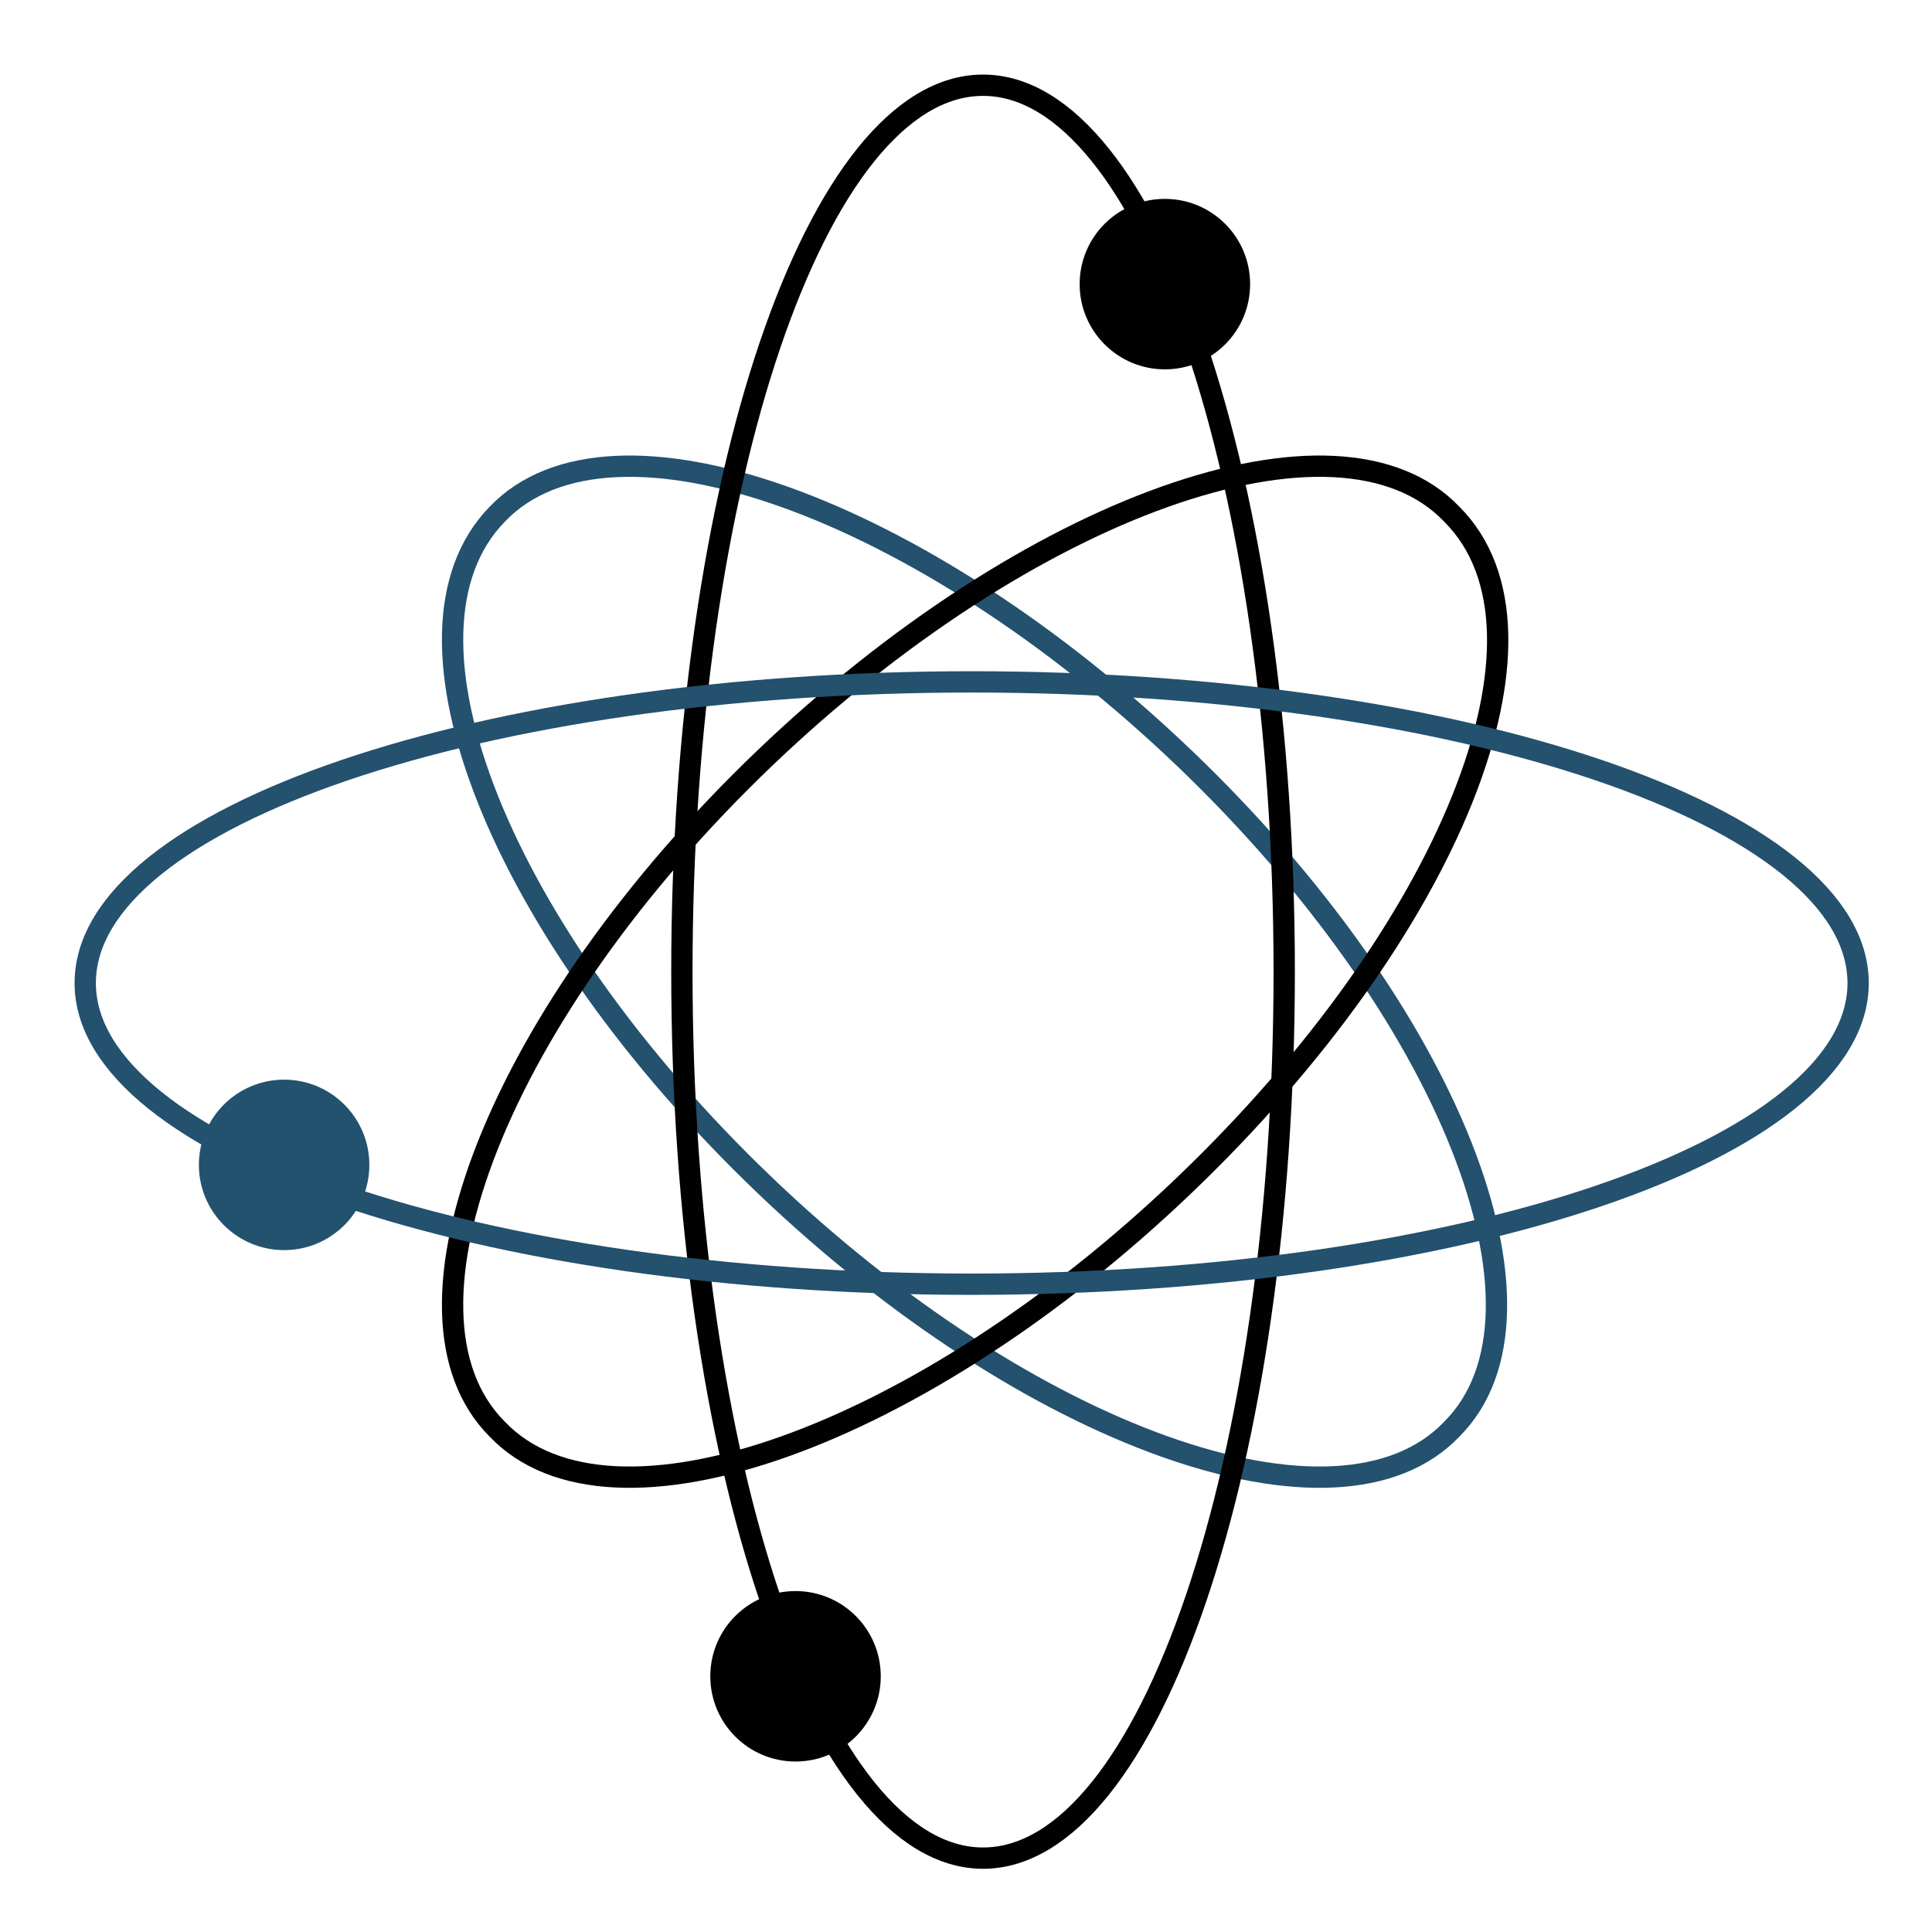
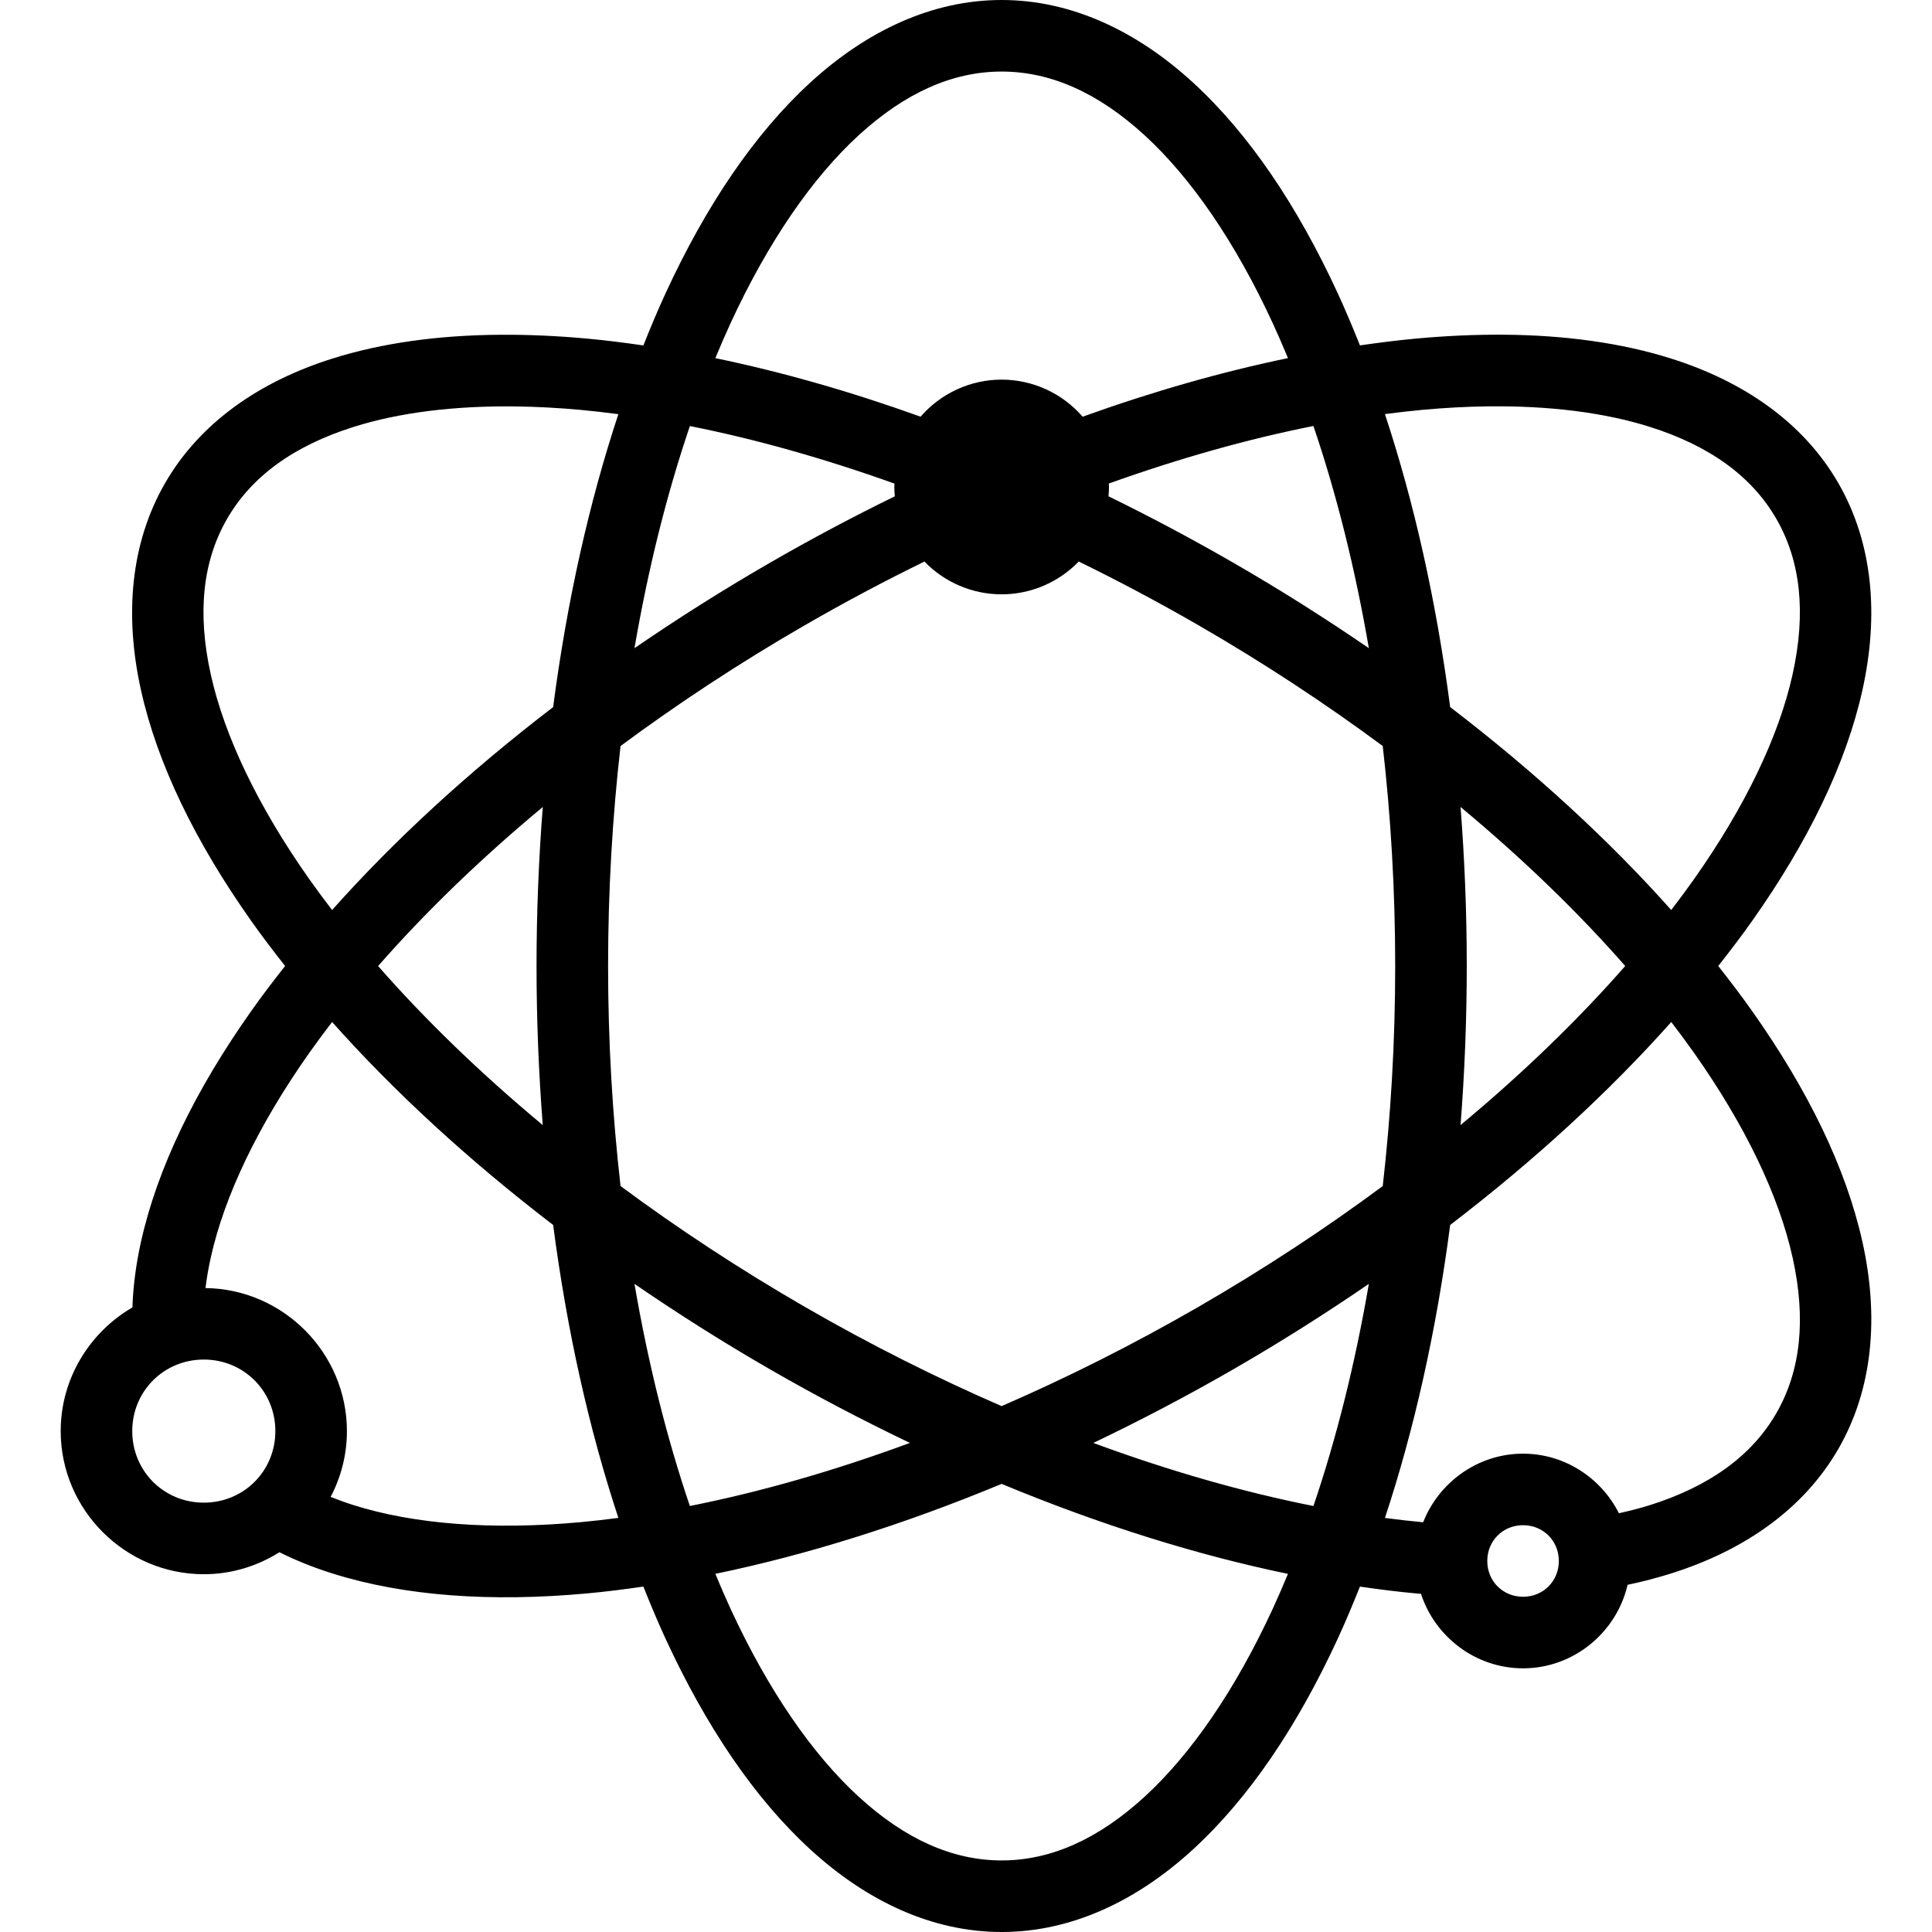
- <svg xmlns="http://www.w3.org/2000/svg" width="68px" height="68px" viewBox="0 0 68 68" version="1.1">
-   <defs />
-   <g transform="translate(3 3)" stroke="none" stroke-width="1" fill="none" fill-rule="evenodd">
-     <path d="M23.9,38.7 C33.2,47.6 44.1,51.5 48.1,47.3 C52.2,43.2 48,32.6 38.7,23.7 C29.4,14.8 18.5,10.9 14.5,15.1 C10.4,19.3 14.6,29.8 23.9,38.7 L23.9,38.7 Z" id="Shape" stroke="#23516E" stroke-width="0.75" />
-     <path d="M38.7,38.7 C29.4,47.6 18.5,51.5 14.5,47.3 C10.4,43.2 14.6,32.6 23.9,23.7 C33.2,14.8 44.1,10.9 48.1,15.1 C52.3,19.3 48,29.8 38.7,38.7 L38.7,38.7 Z" stroke="#010101" stroke-width="0.75" />
-     <ellipse id="Oval" stroke="#010101" stroke-width="0.75" cx="31.6" cy="31.2" rx="10.6" ry="31.2" />
-     <ellipse id="Oval" stroke="#23516E" stroke-width="0.75" cx="31.2" cy="31.6" rx="31.2" ry="10.6" />
-     <circle id="Oval" fill="#010101" cx="25" cy="56" r="3" />
-     <circle id="Oval" fill="#010101" cx="38" cy="7" r="3" />
-     <circle fill="#23526E" cx="7" cy="38" r="3" />
-   </g>
+ <svg xmlns="http://www.w3.org/2000/svg" version="1.1" id="Capa_1" x="0px" y="0px" viewBox="0 0 270 270" height="60" width="60">
+   <path color-rendering="auto" image-rendering="auto" shape-rendering="auto" color-interpolation="sRGB" d="M139.982,0  c-9.748,0-18.885,4.338-26.732,11.529c-7.847,7.191-14.603,17.249-20.234,29.451c-1.082,2.345-2.108,4.794-3.105,7.295  c-2.661-0.386-5.291-0.72-7.859-0.955c-4.182-0.382-8.239-0.564-12.148-0.537c-8.601,0.059-16.494,1.134-23.473,3.334  c-10.152,3.2-18.479,8.945-23.354,17.387s-5.685,18.526-3.381,28.918c2.304,10.392,7.637,21.268,15.389,32.246  c1.488,2.107,3.093,4.219,4.758,6.33c-1.666,2.113-3.273,4.227-4.762,6.336c-7.751,10.978-13.082,21.855-15.387,32.246  c-0.684,3.084-1.084,6.14-1.191,9.135c-5.968,3.474-10.02,9.93-10.02,17.285c0,10.987,9.014,20,20,20  c3.873,0,7.49-1.138,10.564-3.07c2.323,1.152,4.79,2.139,7.379,2.955c10.152,3.2,22.238,4.021,35.621,2.797  c2.57-0.235,5.201-0.569,7.863-0.955c0.997,2.5,2.024,4.947,3.105,7.291c5.632,12.202,12.387,22.26,20.234,29.451  C121.097,265.66,130.234,270,139.982,270c9.748,0,18.885-4.34,26.732-11.531c7.847-7.191,14.603-17.249,20.234-29.451  c1.081-2.343,2.107-4.789,3.104-7.287c2.666,0.387,5.303,0.722,7.877,0.957c0.22,0.02,0.434,0.03,0.652,0.047  c1.958,6.014,7.639,10.416,14.268,10.416c7.081,0,13.076-5.026,14.609-11.672c2.1-0.442,4.133-0.97,6.092-1.588  c10.152-3.2,18.478-8.945,23.352-17.387c4.874-8.442,5.687-18.524,3.383-28.916c-2.304-10.391-7.639-21.27-15.391-32.248  c-1.49-2.11-3.098-4.225-4.766-6.34c1.667-2.114,3.274-4.228,4.764-6.338c7.751-10.978,13.086-21.857,15.391-32.248  c2.304-10.392,1.491-20.476-3.383-28.918c-4.874-8.442-13.2-14.185-23.351-17.385c-6.979-2.2-14.874-3.277-23.475-3.336  c-3.91-0.027-7.964,0.157-12.146,0.539c-2.573,0.235-5.208,0.57-7.873,0.957c-0.997-2.499-2.024-4.947-3.105-7.291  c-5.632-12.202-12.387-22.26-20.234-29.451C158.867,4.338,149.73,0,139.982,0L139.982,0z M139.982,10  c6.821,0,13.467,2.937,19.977,8.902c6.509,5.965,12.684,14.944,17.91,26.268c0.728,1.578,1.435,3.211,2.125,4.877  c-9.214,1.907-18.837,4.644-28.695,8.189c-2.843-3.285-6.972-5.176-11.316-5.184c-4.349,0.004-8.482,1.894-11.328,5.182  c-9.854-3.543-19.474-6.278-28.684-8.184c0.691-1.667,1.396-3.302,2.125-4.881c5.226-11.323,11.401-20.302,17.91-26.268  C126.515,12.937,133.161,10,139.982,10z M207.845,56.791c8.69-0.113,16.38,0.867,22.695,2.857  c8.421,2.655,14.289,6.941,17.699,12.848c3.41,5.907,4.189,13.132,2.277,21.752c-1.911,8.62-6.602,18.459-13.795,28.646  c-1.003,1.42-2.066,2.848-3.164,4.279c-8.634-9.692-19.028-19.273-30.895-28.359c-1.936-14.823-5.039-28.618-9.117-40.943  c1.789-0.235,3.557-0.441,5.289-0.6C201.94,56.988,204.949,56.829,207.845,56.791L207.845,56.791z M72.128,56.801  c2.897,0.038,5.905,0.197,9.01,0.481c1.729,0.158,3.493,0.363,5.279,0.598c-4.077,12.324-7.179,26.117-9.115,40.938  c-11.865,9.086-22.258,18.668-30.891,28.359c-1.097-1.43-2.158-2.856-3.16-4.275c-7.193-10.188-11.883-20.023-13.795-28.643  c-1.911-8.62-1.131-15.845,2.279-21.752c3.41-5.907,9.277-10.195,17.697-12.85C55.749,57.665,63.439,56.687,72.128,56.801  L72.128,56.801z M183.552,59.532c3.192,9.391,5.82,19.828,7.746,31.049c-5.983-4.103-12.251-8.078-18.811-11.865  c-5.855-3.38-11.723-6.499-17.57-9.356c0.04-0.434,0.062-0.869,0.064-1.305c-0.003-0.161-0.009-0.322-0.018-0.482  C164.873,64.025,174.486,61.331,183.552,59.532L183.552,59.532z M96.412,59.542c9.067,1.8,18.681,4.495,28.594,8.043  c-0.01,0.158-0.018,0.316-0.023,0.475c0.004,0.434,0.027,0.868,0.068,1.301c-5.845,2.856-11.712,5.972-17.564,9.352  c-6.562,3.789-12.832,7.764-18.816,11.869C90.595,79.364,93.221,68.93,96.412,59.542L96.412,59.542z M150.757,78.473  c5.564,2.72,11.154,5.687,16.73,8.906c9.187,5.304,17.796,10.983,25.754,16.879c1.127,9.841,1.74,20.138,1.74,30.748  s-0.613,20.907-1.74,30.748c-7.958,5.896-16.568,11.576-25.756,16.881c-9.191,5.307-18.416,9.926-27.504,13.871  c-9.085-3.944-18.307-8.561-27.494-13.865c-9.191-5.307-17.803-10.988-25.764-16.887c-1.127-9.841-1.742-20.138-1.742-30.748  c0-10.611,0.615-20.909,1.742-30.75c7.96-5.898,16.571-11.579,25.762-16.885c5.569-3.215,11.15-6.177,16.707-8.894  c2.826,2.927,6.72,4.581,10.789,4.582C144.047,83.054,147.935,81.399,150.757,78.473L150.757,78.473z M75.853,112.778  c-0.562,7.235-0.871,14.652-0.871,22.229c0,7.575,0.307,14.992,0.869,22.225c-8.751-7.277-16.475-14.769-23.01-22.227  C59.376,127.547,67.101,120.054,75.853,112.778z M204.115,112.778c8.751,7.276,16.477,14.766,23.012,22.223  c-6.535,7.458-14.26,14.952-23.012,22.229c0.562-7.234,0.867-14.651,0.867-22.227C204.982,127.427,204.677,120.011,204.115,112.778  L204.115,112.778z M46.412,142.825c8.633,9.693,19.024,19.278,30.891,28.365c1.936,14.821,5.04,28.614,9.117,40.938  c-1.787,0.235-3.553,0.439-5.283,0.598c-12.419,1.136-23.284,0.278-31.705-2.377c-1.123-0.354-2.192-0.742-3.223-1.154  c1.443-2.759,2.273-5.882,2.273-9.191c0-10.907-8.885-19.866-19.764-19.994c0.167-1.38,0.412-2.799,0.736-4.26  c1.911-8.62,6.602-18.459,13.795-28.646C44.252,145.682,45.314,144.256,46.412,142.825z M233.558,142.825  c1.1,1.434,2.164,2.863,3.168,4.285c7.193,10.188,11.884,20.023,13.795,28.643c1.911,8.62,1.131,15.845-2.279,21.752  s-9.278,10.195-17.699,12.85c-1.361,0.429-2.811,0.792-4.297,1.125c-2.476-4.914-7.565-8.328-13.396-8.328  c-6.316,0-11.764,4.003-13.959,9.582c-0.016,0-0.032,0-0.049,0c-1.734-0.159-3.504-0.364-5.295-0.6  c4.078-12.325,7.181-26.12,9.117-40.943c11.867-9.086,22.261-18.669,30.895-28.361L233.558,142.825z M191.298,179.424  c-1.926,11.219-4.553,21.656-7.744,31.045c-9.727-1.931-20.079-4.875-30.758-8.816c6.548-3.131,13.126-6.574,19.689-10.363  C179.046,187.502,185.315,183.528,191.298,179.424z M88.669,179.424c5.985,4.105,12.255,8.082,18.818,11.871  c6.558,3.786,13.132,7.227,19.676,10.355c-10.677,3.94-21.027,6.884-30.752,8.815C93.221,201.077,90.595,190.641,88.669,179.424z   M28.482,189.999c5.582,0,10,4.418,10,10c0,5.582-4.418,10-10,10c-5.582,0-10-4.418-10-10  C18.482,194.417,22.9,189.999,28.482,189.999z M139.978,207.375c13.805,5.735,27.301,9.945,40.014,12.576  c-0.69,1.665-1.395,3.298-2.123,4.875c-5.226,11.323-11.401,20.304-17.91,26.27c-6.509,5.965-13.156,8.902-19.977,8.902  c-6.82,0-13.467-2.937-19.977-8.902c-6.509-5.965-12.684-14.946-17.91-26.27c-0.729-1.578-1.432-3.213-2.123-4.879  C112.681,217.318,126.177,213.108,139.978,207.375L139.978,207.375z M212.849,213.149c2.821,0,5,2.179,5,5c0,2.821-2.179,5-5,5  c-2.821,0-5-2.179-5-5C207.849,215.328,210.029,213.149,212.849,213.149z" />
+   <g>
+ </g>
+   <g>
+ </g>
+   <g>
+ </g>
+   <g>
+ </g>
+   <g>
+ </g>
+   <g>
+ </g>
+   <g>
+ </g>
+   <g>
+ </g>
+   <g>
+ </g>
+   <g>
+ </g>
+   <g>
+ </g>
+   <g>
+ </g>
+   <g>
+ </g>
+   <g>
+ </g>
+   <g>
+ </g>
</svg>
